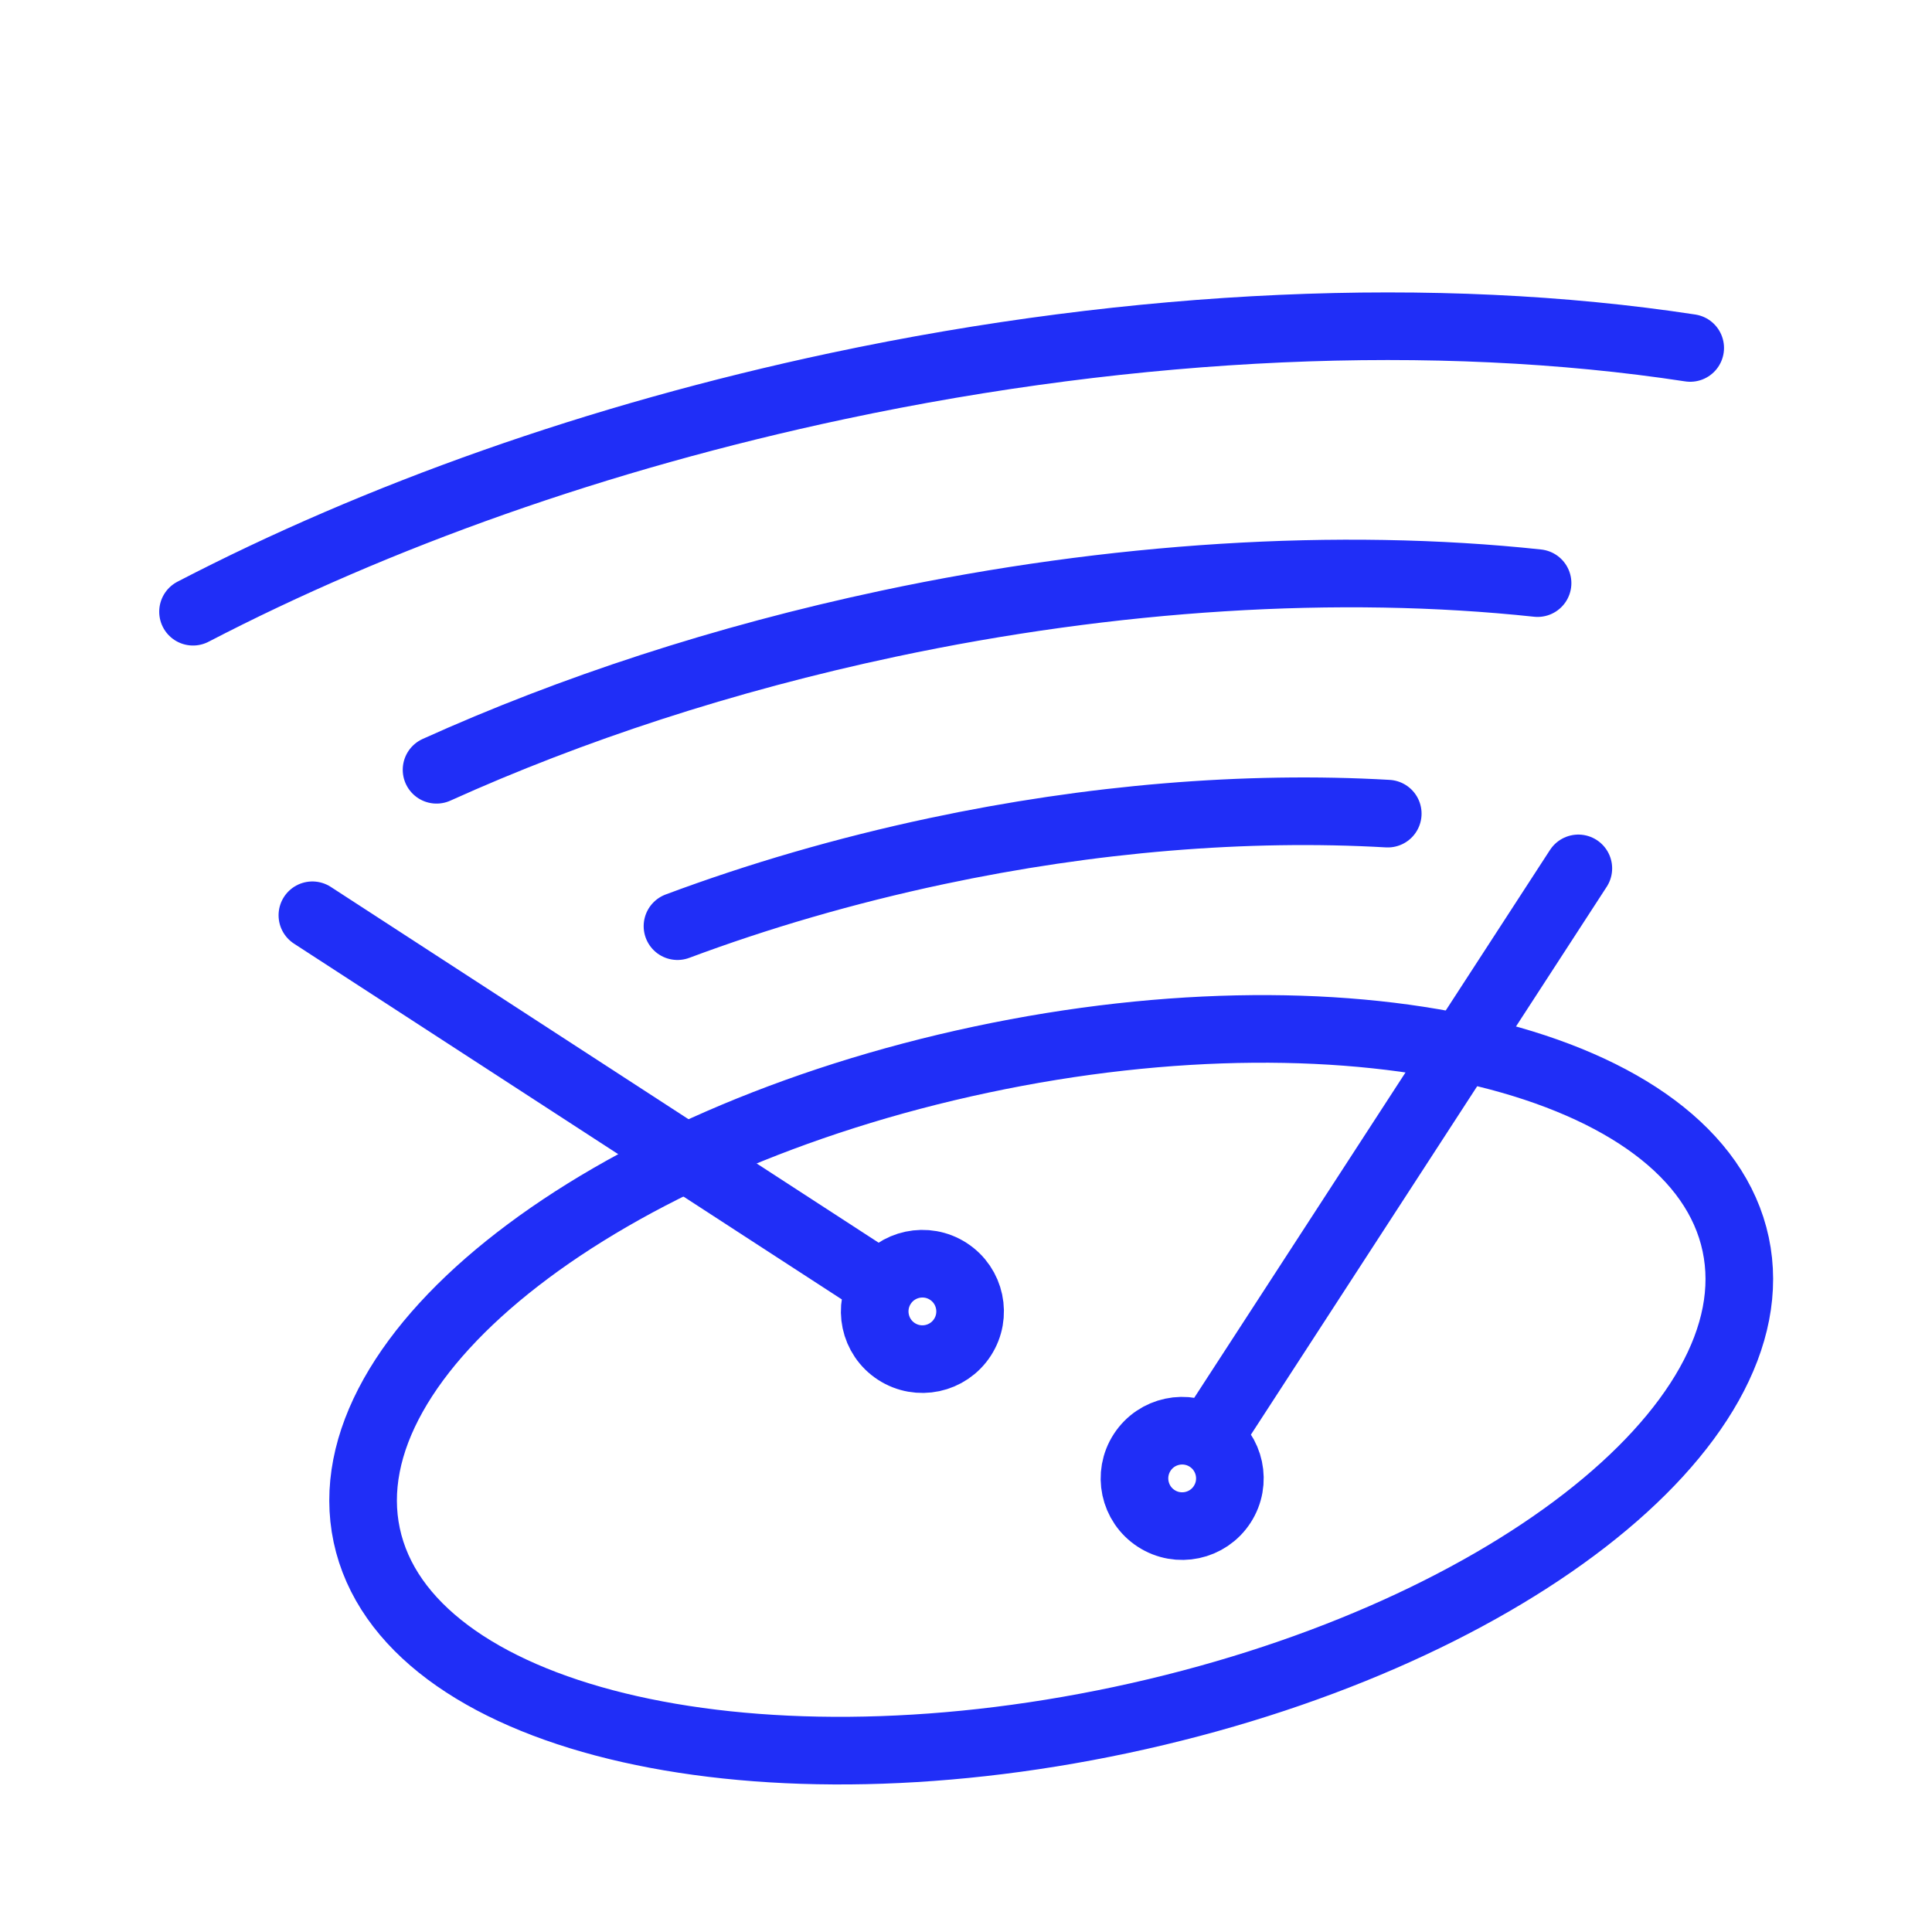
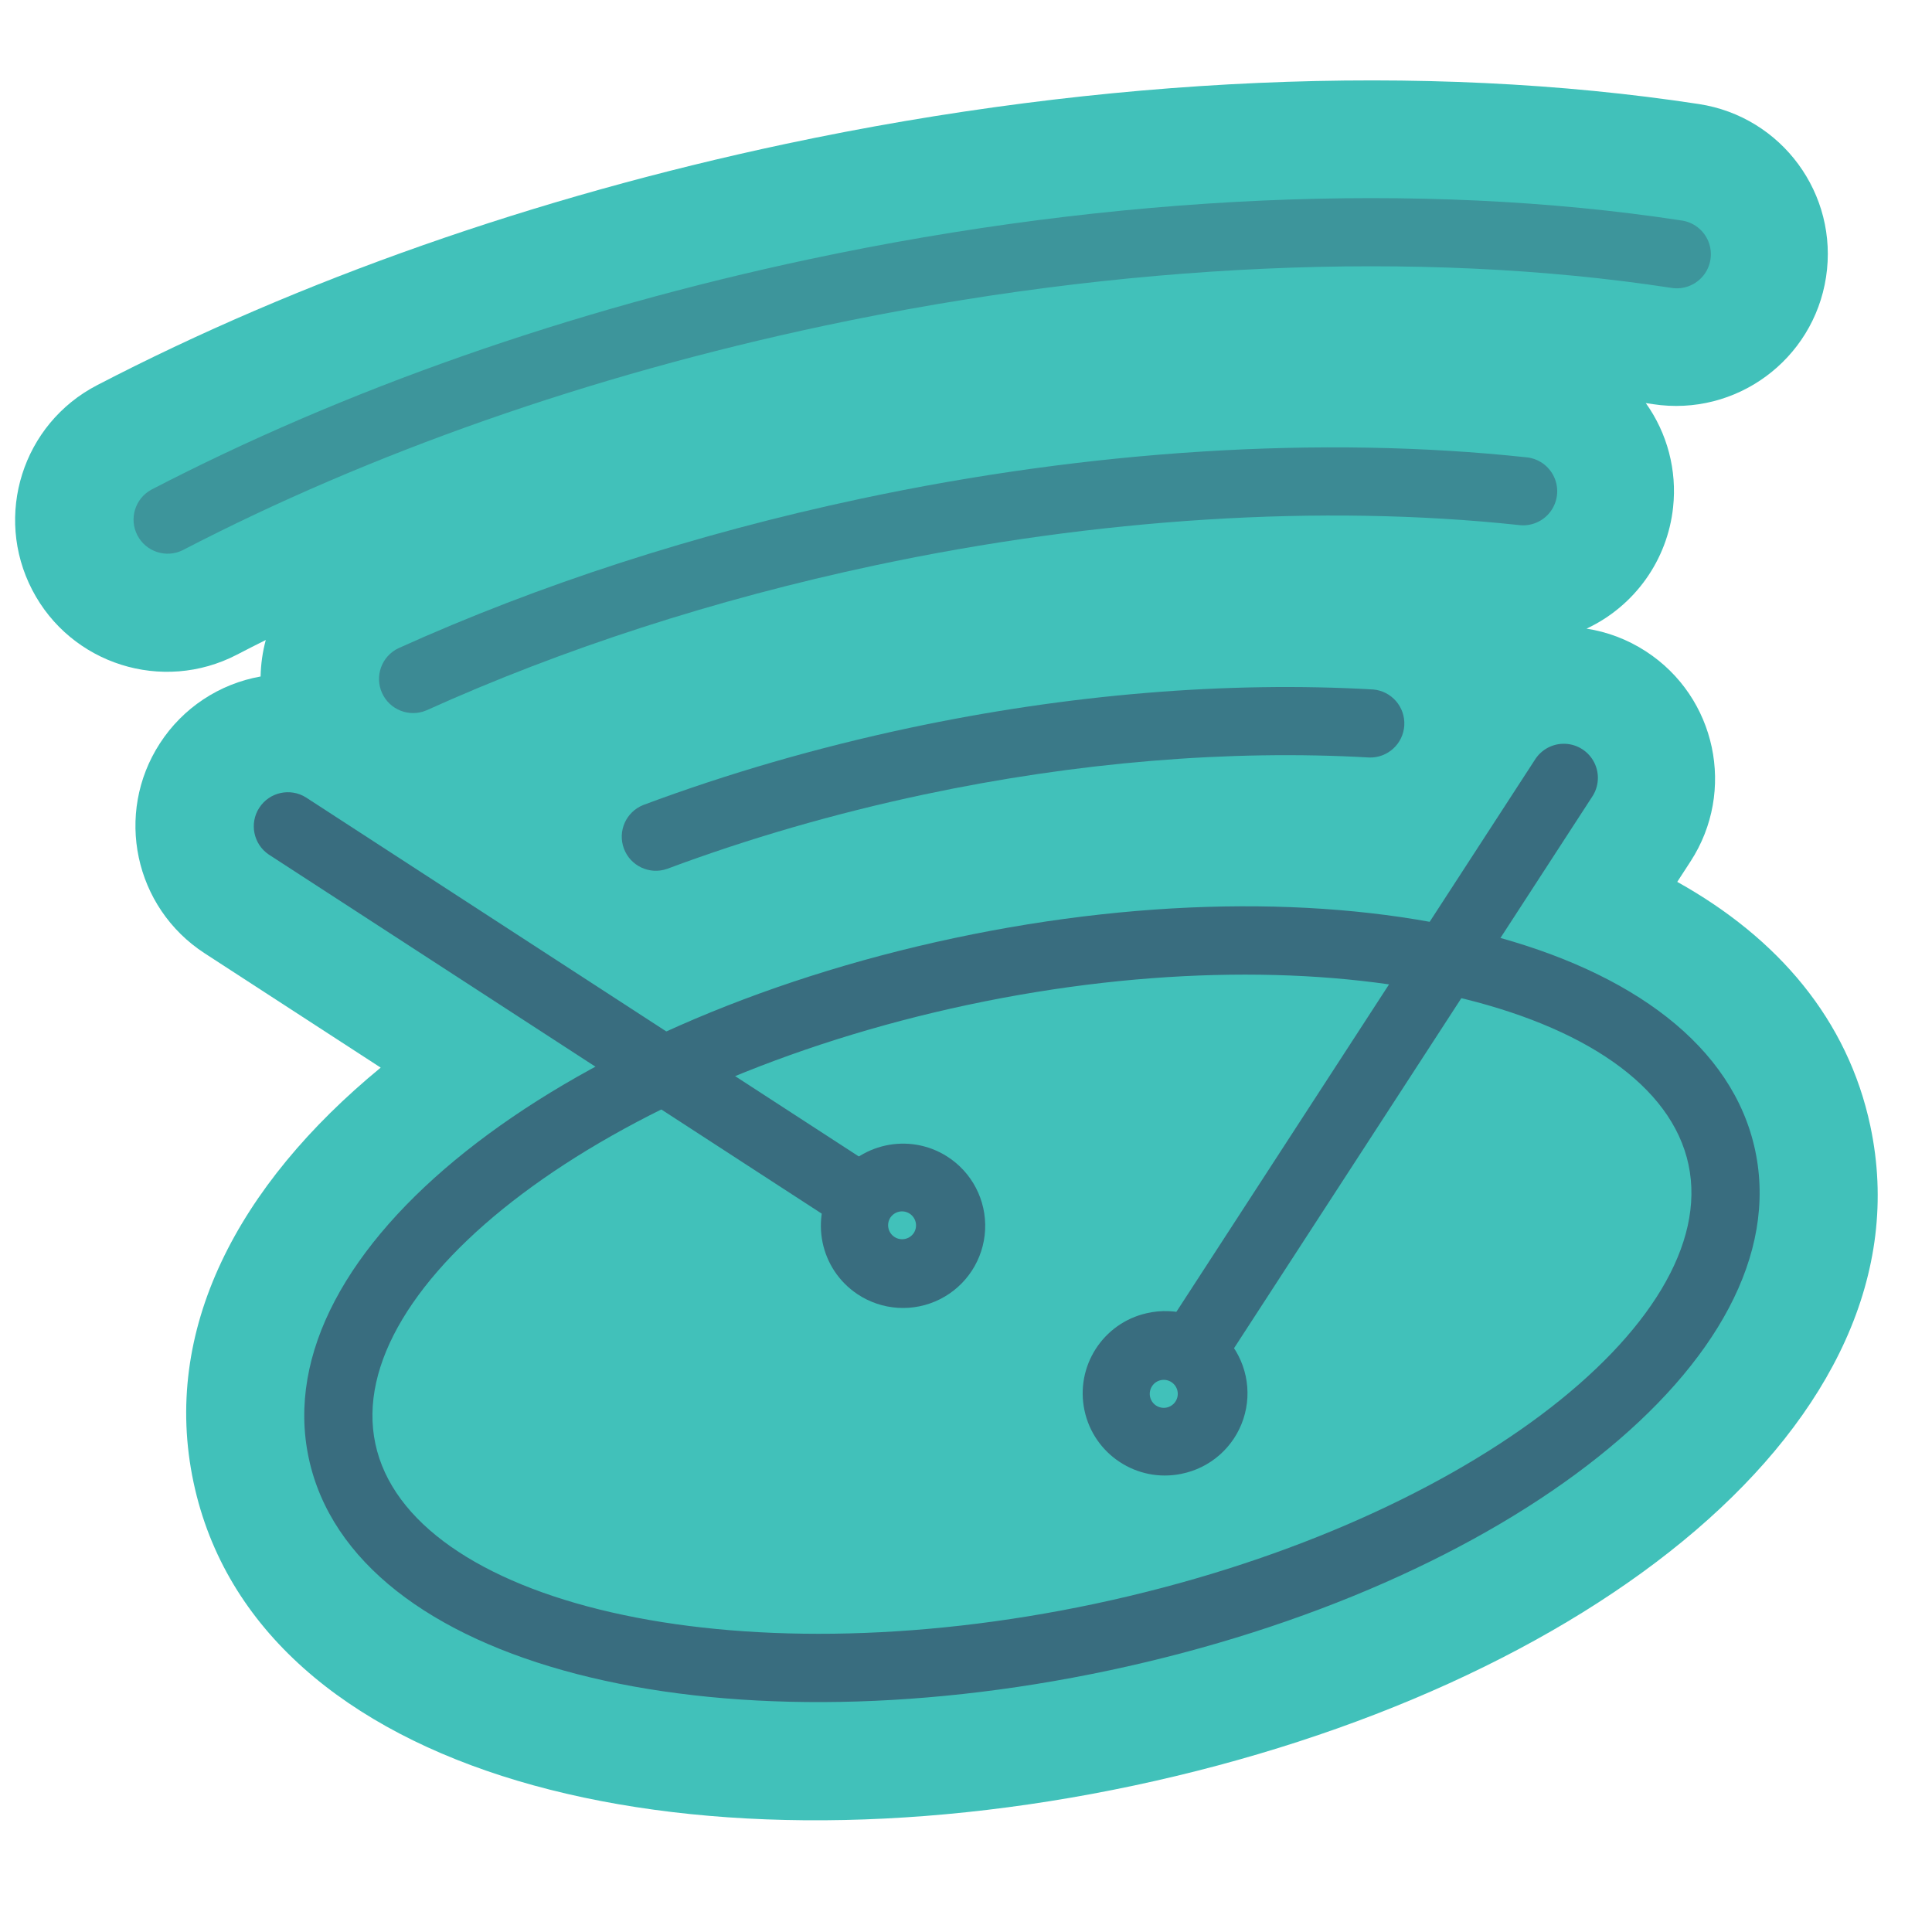
- <svg xmlns="http://www.w3.org/2000/svg" viewBox="0 0 141.111 141.111">
-   <g fill="none" stroke="#202ef7" stroke-linecap="round" stroke-linejoin="round" stroke-width="4.939" transform="translate(-.13 -155.79)">
-     <ellipse cx="21.733" cy="-267.665" rx="51.11" ry="24.652" transform="scale(1 -1) rotate(12)" />
-     <path d="M69.399 248.652a3.484 3.484 0 0 0-4.82 1.025 3.484 3.484 0 0 0 1.025 4.82 3.484 3.484 0 0 0 4.82-1.025 3.484 3.484 0 0 0-1.025-4.82zM22.946 222.64l40.68 26.418zm60.607 39.233a3.484 3.484 0 0 1 4.82-1.024 3.484 3.484 0 0 1 1.024 4.82 3.484 3.484 0 0 1-4.82 1.024 3.484 3.484 0 0 1-1.024-4.82zm31.857-42.657l-26.418 40.68zm-13.92-3.999c-10.35-.596-21.7.347-32.944 2.737-6.695 1.423-13.05 3.284-18.934 5.482m62.82-25.056c-14.51-1.552-31.027-.519-47.417 2.965-12.029 2.557-23.187 6.236-33 10.669m91.565-30.81c-18.541-2.832-40.458-1.854-62.255 2.779-17.62 3.745-33.669 9.512-47.097 16.486" />
+ <svg xmlns="http://www.w3.org/2000/svg" width="140" height="140">
+   <g fill="none" fill-rule="evenodd">
+     <path fill="#41C1BA" d="M121.54 63.904c7.313 4.08 12.354 9.988 13.992 17.692 4.548 21.397-20.526 40.812-53.34 47.787-32.815 6.975-63.618-.562-68.166-21.96-2.343-11.022 3.174-21.518 13.56-30.059l-12.76-8.287C9.73 65.767 8.281 58.955 11.59 53.86a10.97 10.97 0 0 1 7.294-4.839 11.02 11.02 0 0 1 .375-2.644c-.704.35-1.401.705-2.092 1.064-5.391 2.8-12.032.7-14.832-4.692-2.8-5.392-.7-12.032 4.692-14.832 14.658-7.613 31.708-13.621 49.88-17.484 23.044-4.898 46.288-5.936 66.203-2.893 6.006.918 10.13 6.53 9.213 12.535-.918 6.006-6.53 10.13-12.536 9.213l-.526-.079a10.96 10.96 0 0 1 1.978 7.55 10.994 10.994 0 0 1-6.272 8.795c1.49.23 2.957.772 4.303 1.647 5.095 3.309 6.543 10.122 3.235 15.217l-.965 1.486z" />
+     <path fill="#396D7F" d="M69.14 67.978c28.779-6.117 54.831.258 58.048 15.389 3.216 15.131-17.992 31.551-46.77 37.668-28.78 6.118-54.832-.257-58.048-15.388-3.216-15.132 17.991-31.552 46.77-37.669zm1.027 4.831C43.724 78.43 24.756 93.116 27.2 104.62c2.445 11.504 25.747 17.206 52.19 11.586 26.442-5.621 45.41-20.308 42.966-31.811-2.445-11.504-25.748-17.205-52.19-11.585z" />
+     <path fill="#396D7F" fill-rule="nonzero" d="M64.52 88.231a1.015 1.015 0 1 0 1.703 1.106 1.015 1.015 0 0 0-1.702-1.106zm4.094-4.44a5.954 5.954 0 1 1-6.485 9.986 5.954 5.954 0 0 1 6.485-9.986z" />
+     <path fill="#396D7F" fill-rule="nonzero" d="M19.471 61.92a2.47 2.47 0 0 1 2.69-4.142l40.68 26.418a2.47 2.47 0 1 1-2.69 4.142L19.471 61.92zm64.024 38.508a1.015 1.015 0 1 0 1.702 1.105 1.015 1.015 0 0 0-1.702-1.105zm-.387-5.27a5.954 5.954 0 1 1 2.476 11.646 5.954 5.954 0 0 1-2.476-11.647z" />
+     <path fill="#396D7F" fill-rule="nonzero" d="M111.21 55.08a2.47 2.47 0 1 1 4.141 2.69L88.933 98.45a2.47 2.47 0 1 1-4.142-2.69l26.418-40.68z" />
+     <path fill="#3A7988" fill-rule="nonzero" d="M99.503 49.962a2.47 2.47 0 0 1-.284 4.93c-10.124-.583-21.255.342-32.29 2.687-6.475 1.376-12.718 3.19-18.583 5.38a2.47 2.47 0 0 1-1.728-4.627c6.094-2.276 12.573-4.157 19.285-5.584 11.454-2.434 23.024-3.396 33.6-2.786z" />
+     <path fill="#3C8A94" fill-rule="nonzero" d="M110.564 33.134a2.47 2.47 0 1 1-.525 4.91C95.8 36.523 79.542 37.54 63.4 40.97c-11.621 2.47-22.637 6.05-32.497 10.504a2.47 2.47 0 0 1-2.033-4.501c10.186-4.602 21.54-8.291 33.503-10.834 16.637-3.536 33.414-4.585 48.192-3.005z" />
+     <path fill="#3D959B" fill-rule="nonzero" d="M121.823 15.973a2.47 2.47 0 1 1-.746 4.882c-18.232-2.786-39.851-1.82-61.368 2.753-17.01 3.616-32.914 9.22-46.473 16.262a2.47 2.47 0 0 1-2.276-4.383c13.962-7.251 30.286-13.004 47.722-16.71 22.077-4.693 44.292-5.684 63.14-2.804z" />
  </g>
</svg>
